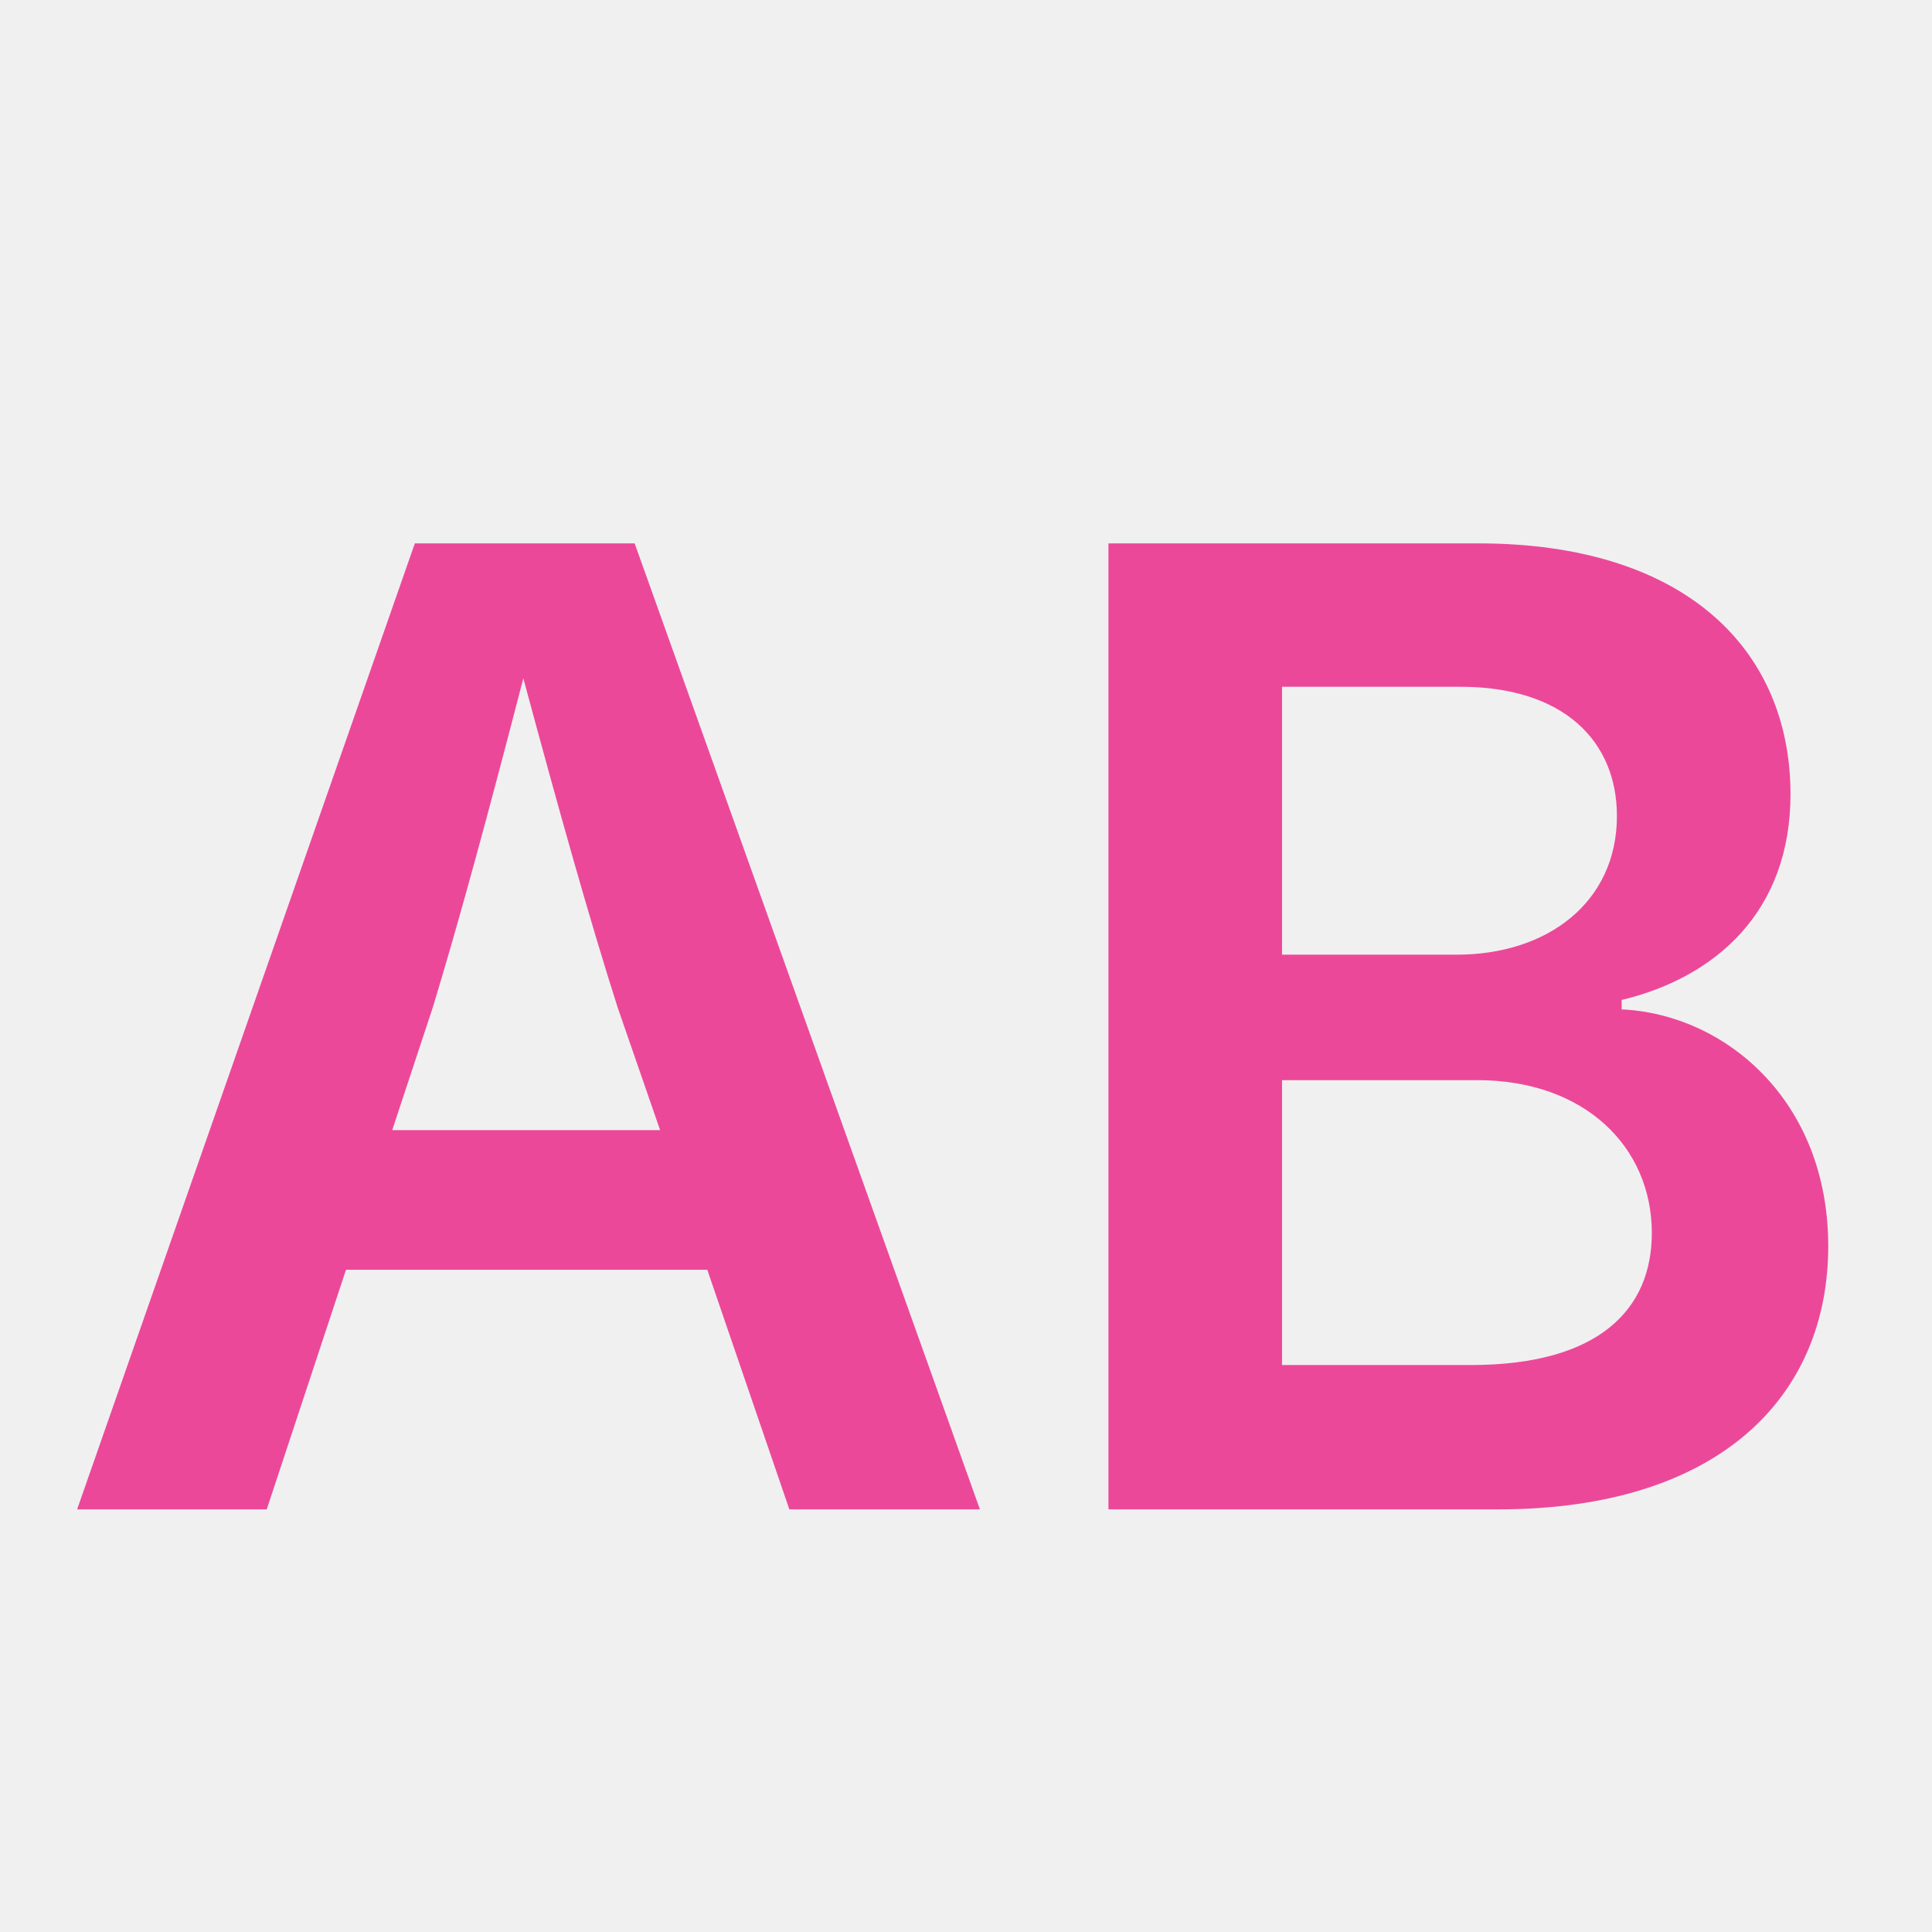
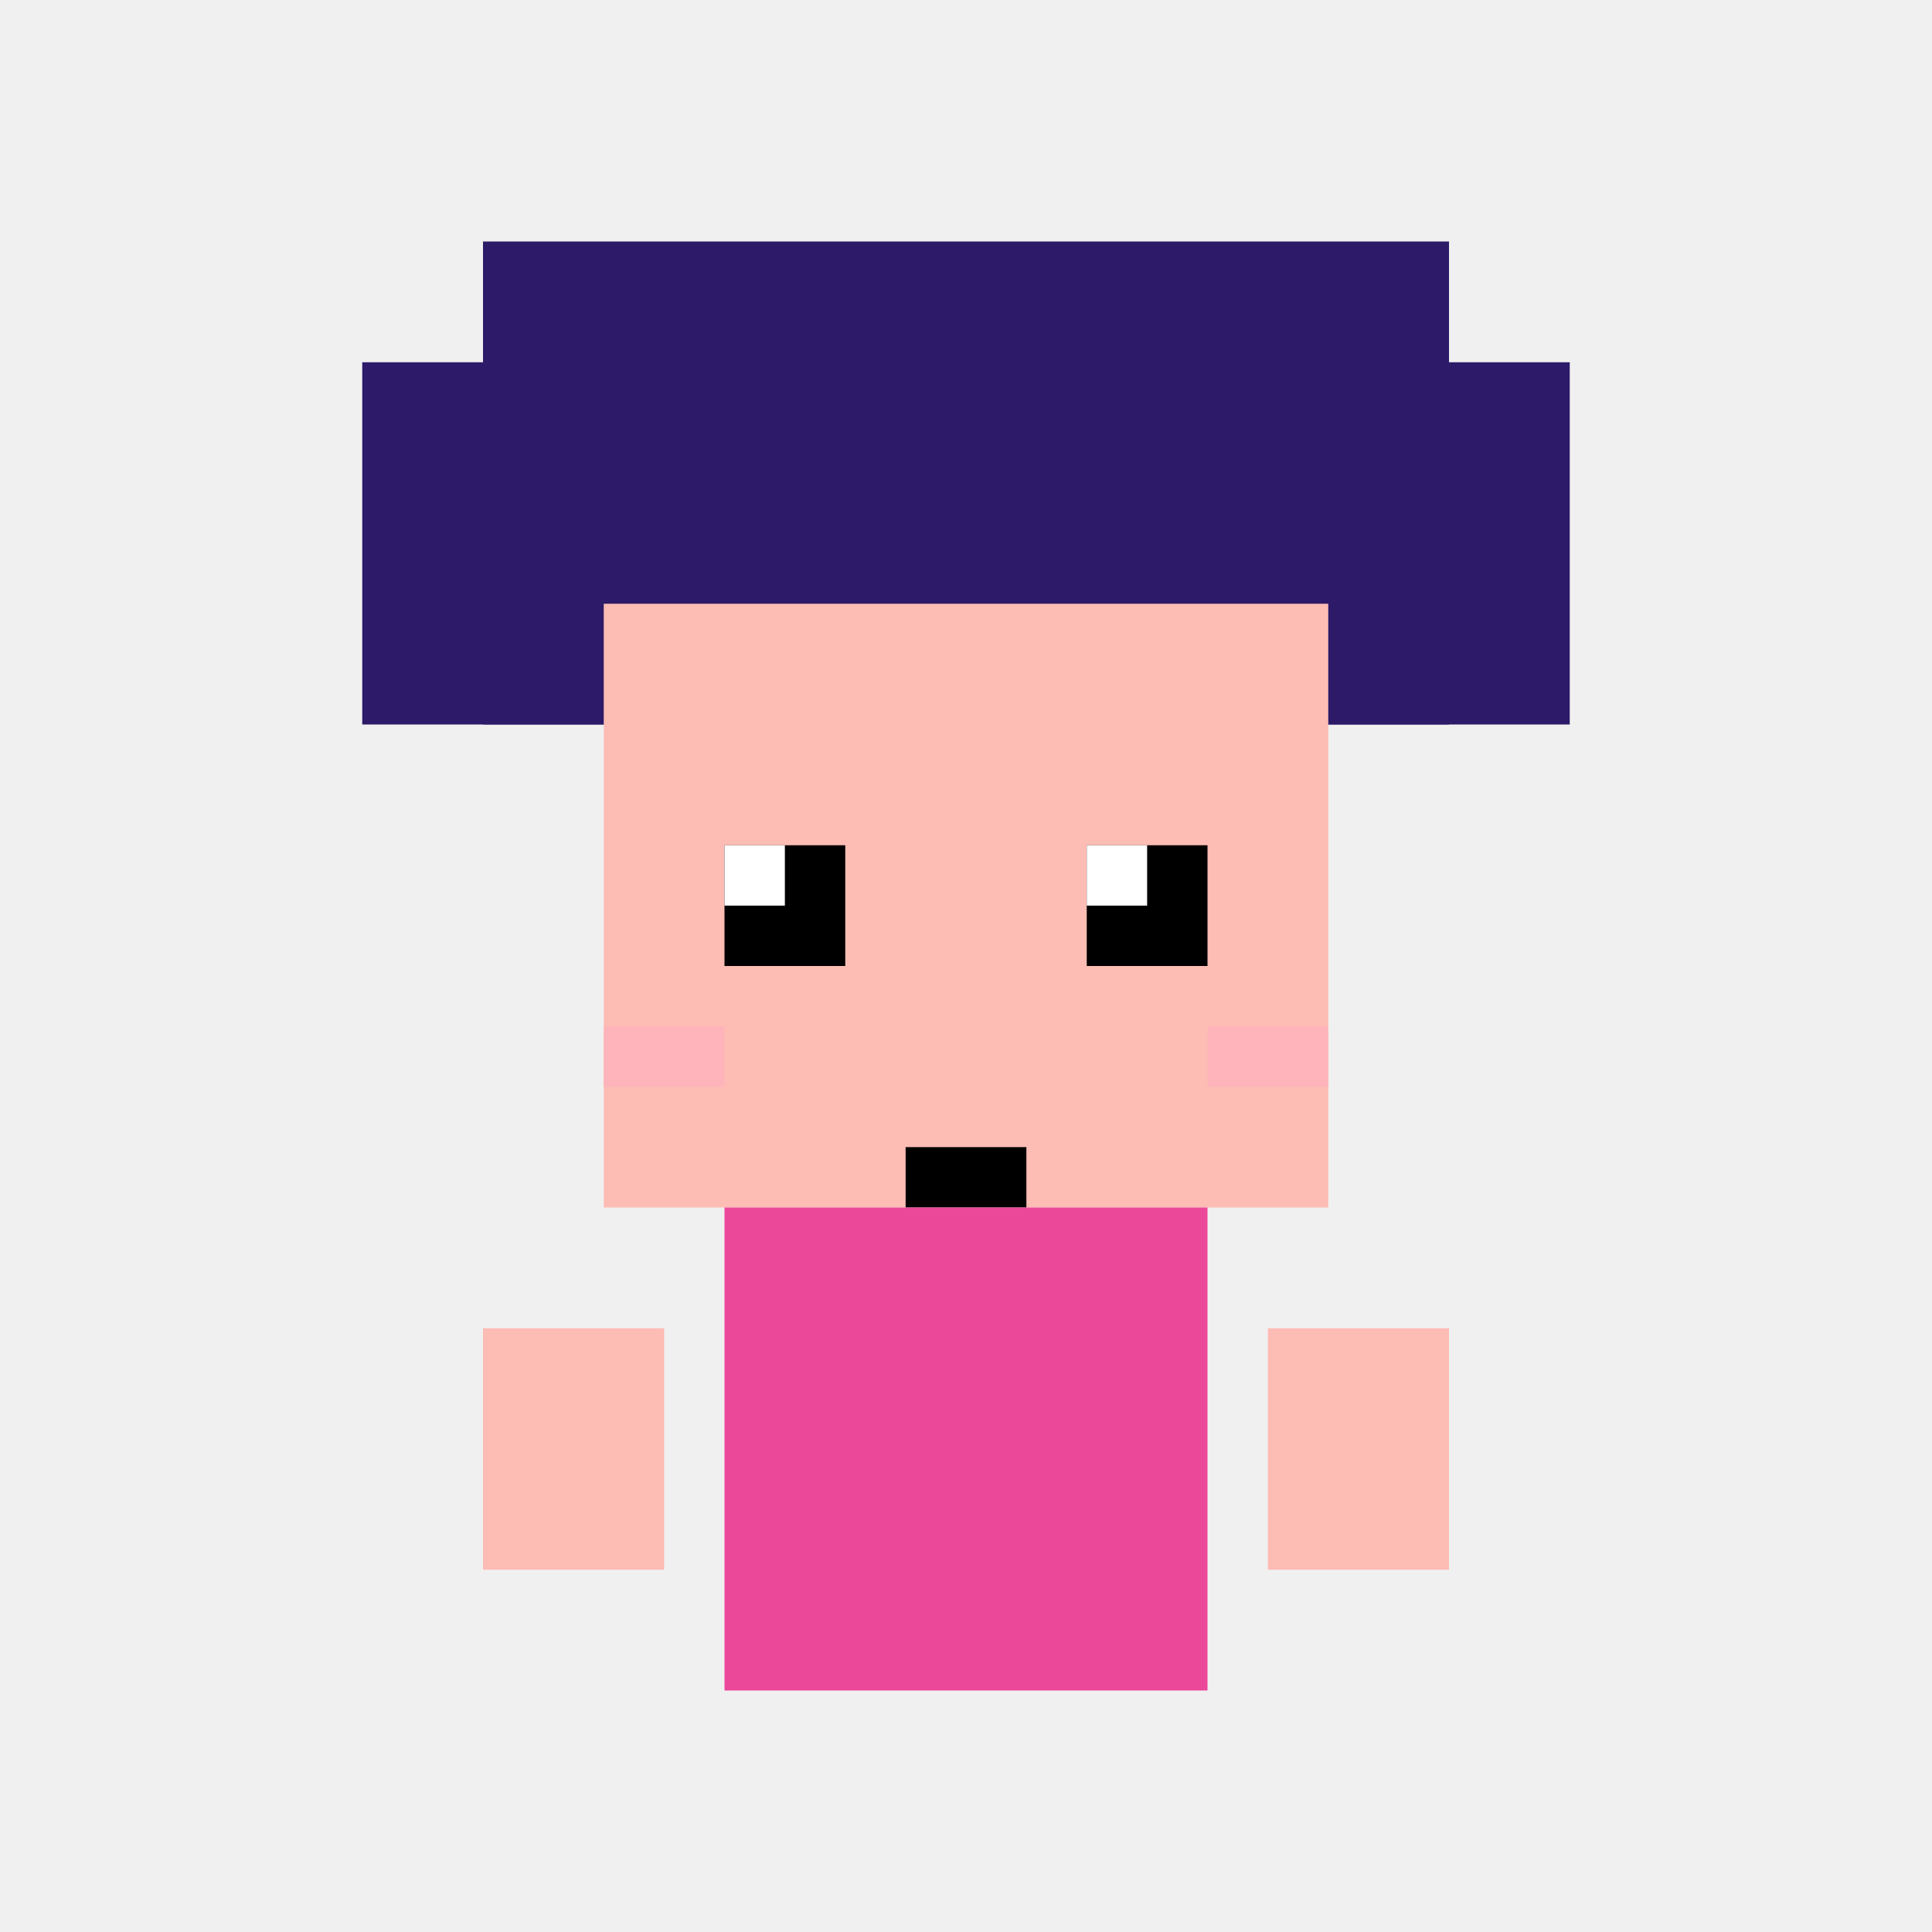
<svg xmlns="http://www.w3.org/2000/svg" width="32" height="32" viewBox="0 0 32 32">
-   <text x="16" y="25" font-family="Inter, sans-serif" font-size="22" font-weight="600" text-anchor="middle" fill="#ec4899">AB</text>
+   <rect x="8" y="4" width="16" height="8" fill="#2d1b69" />
+   <rect x="6" y="6" width="4" height="6" fill="#2d1b69" />
+   <rect x="22" y="6" width="4" height="6" fill="#2d1b69" />
+   <rect x="10" y="10" width="12" height="10" fill="#fdbcb4" />
+   <rect x="12" y="14" width="2" height="2" fill="#000" />
+   <rect x="18" y="14" width="2" height="2" fill="#000" />
+   <rect x="12" y="14" width="1" height="1" fill="#fff" />
+   <rect x="18" y="14" width="1" height="1" fill="#fff" />
+   <rect x="10" y="17" width="2" height="1" fill="#ffb3ba" />
+   <rect x="20" y="17" width="2" height="1" fill="#ffb3ba" />
+   <rect x="15" y="19" width="2" height="1" fill="#000" />
+   <rect x="12" y="20" width="8" height="8" fill="#ec4899" />
+   <rect x="8" y="22" width="3" height="4" fill="#fdbcb4" />
+   <rect x="21" y="22" width="3" height="4" fill="#fdbcb4" />
</svg>
